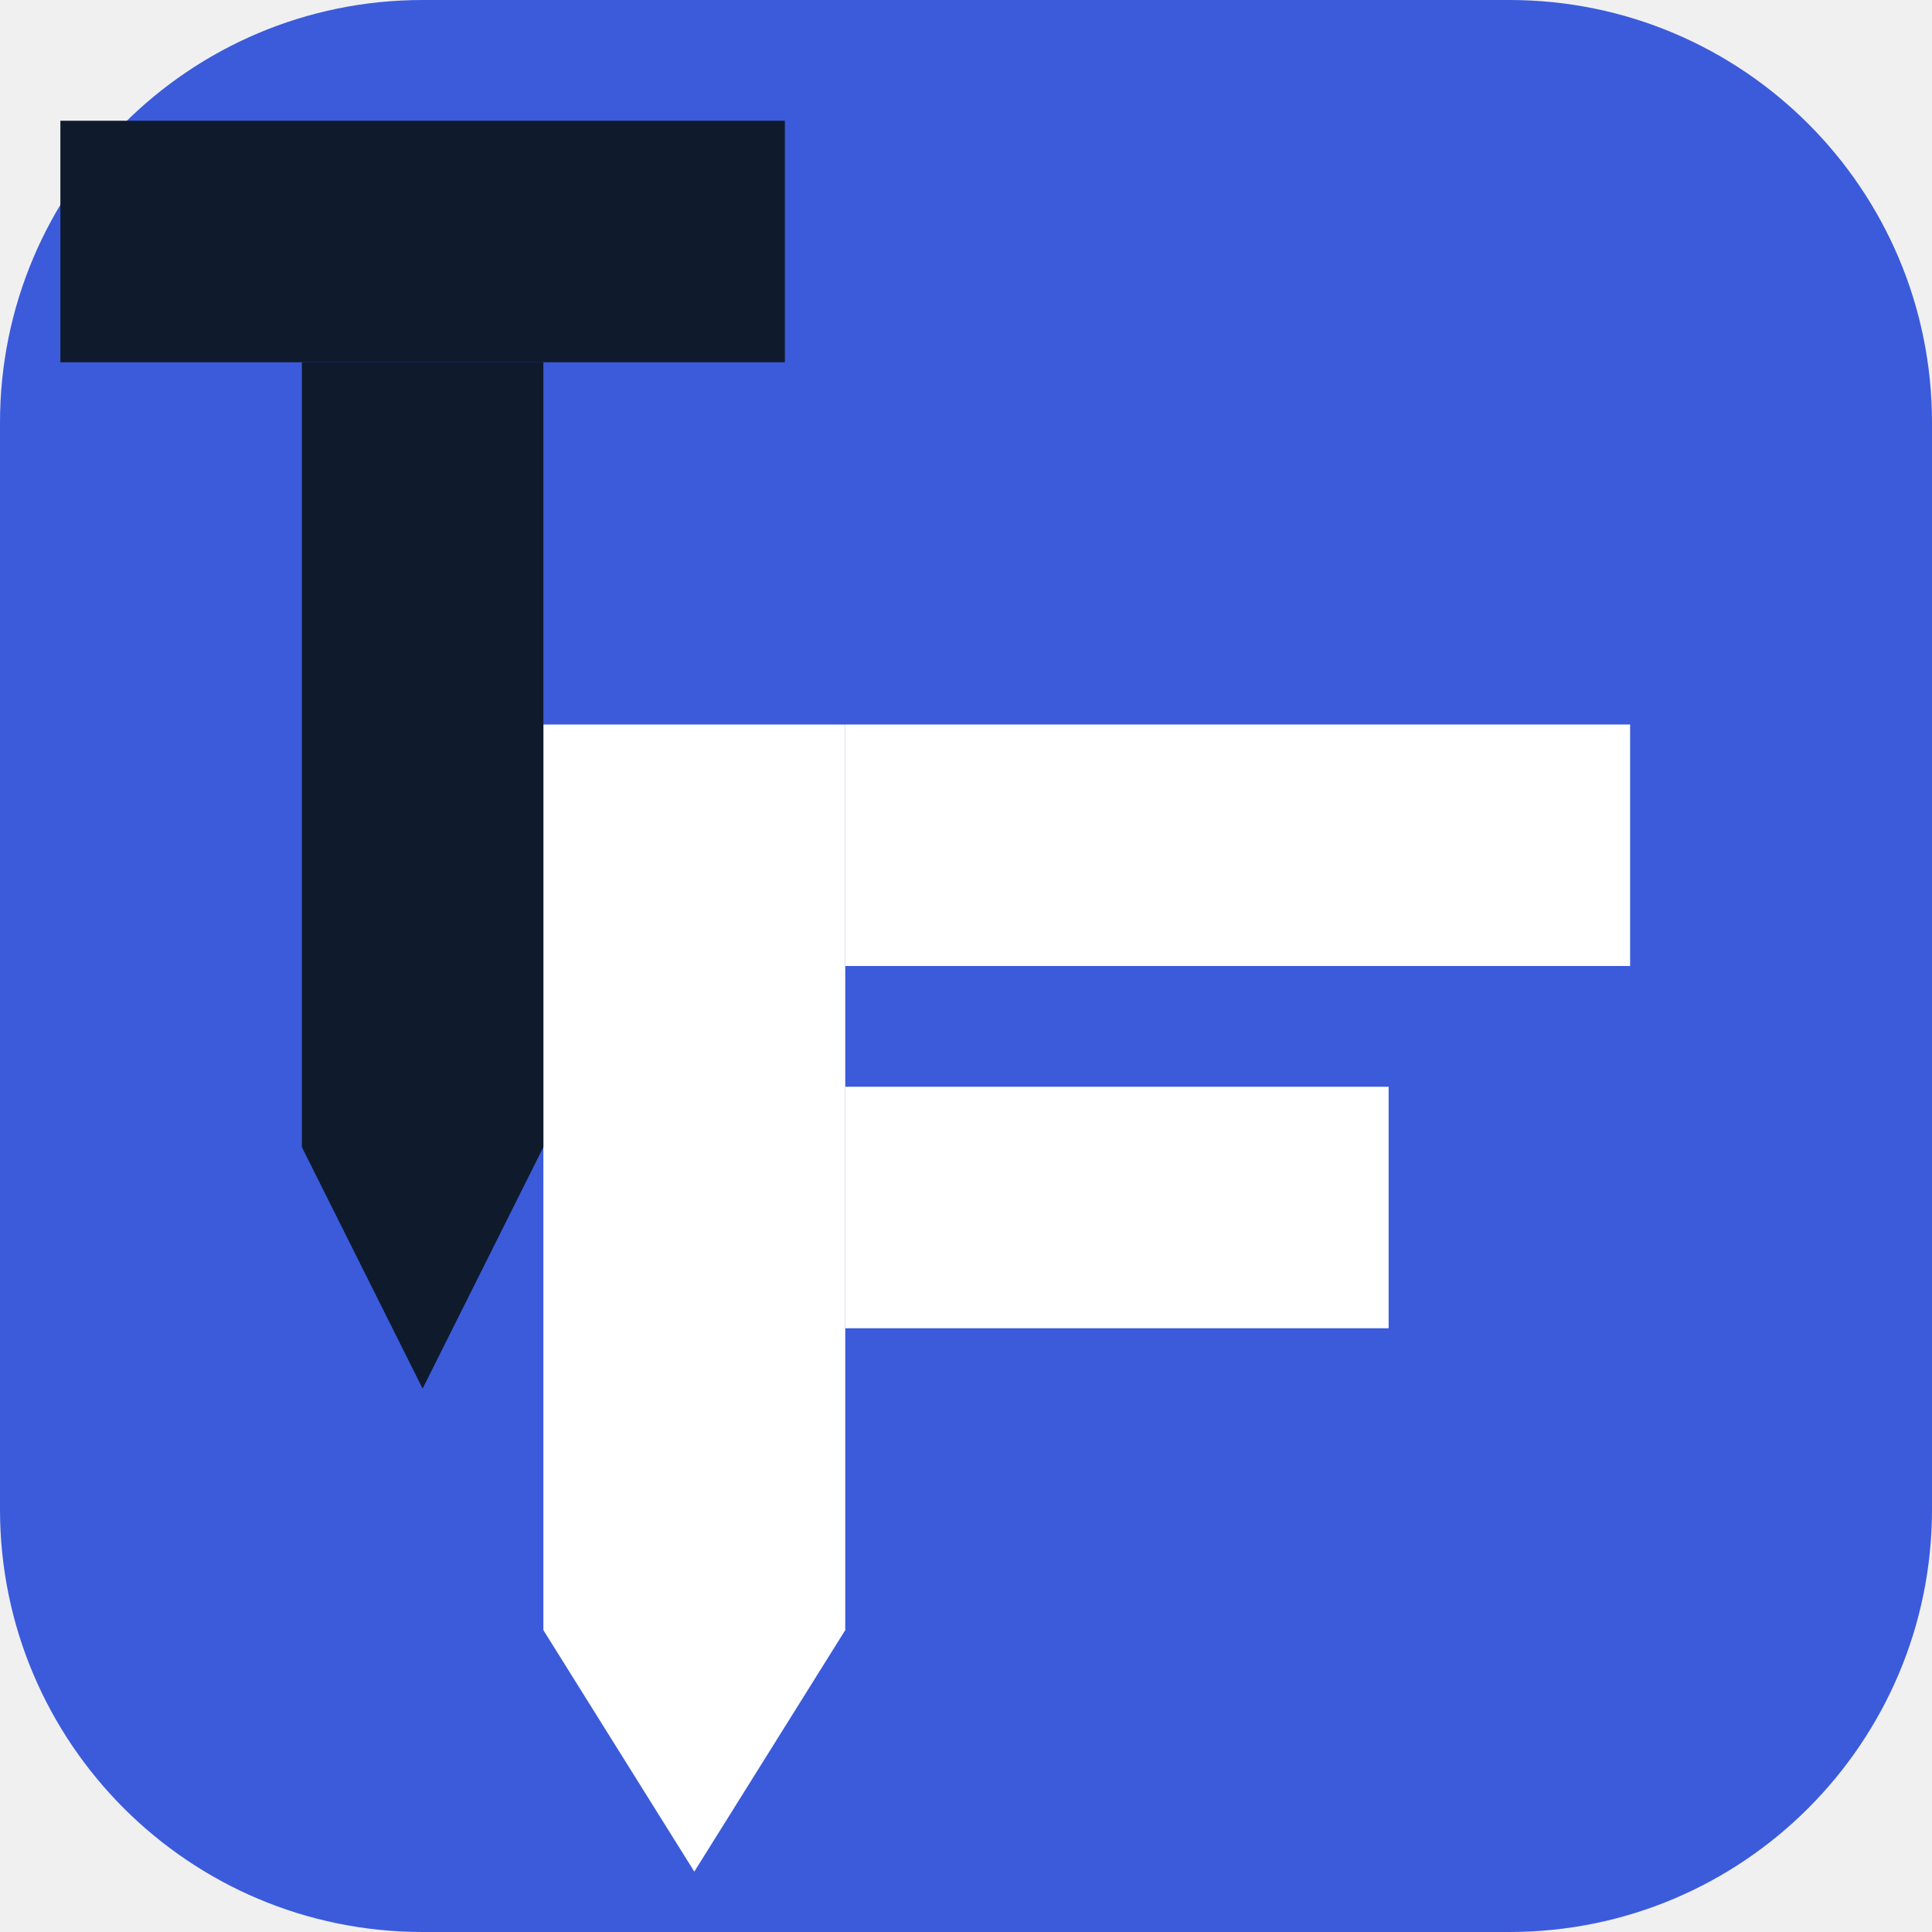
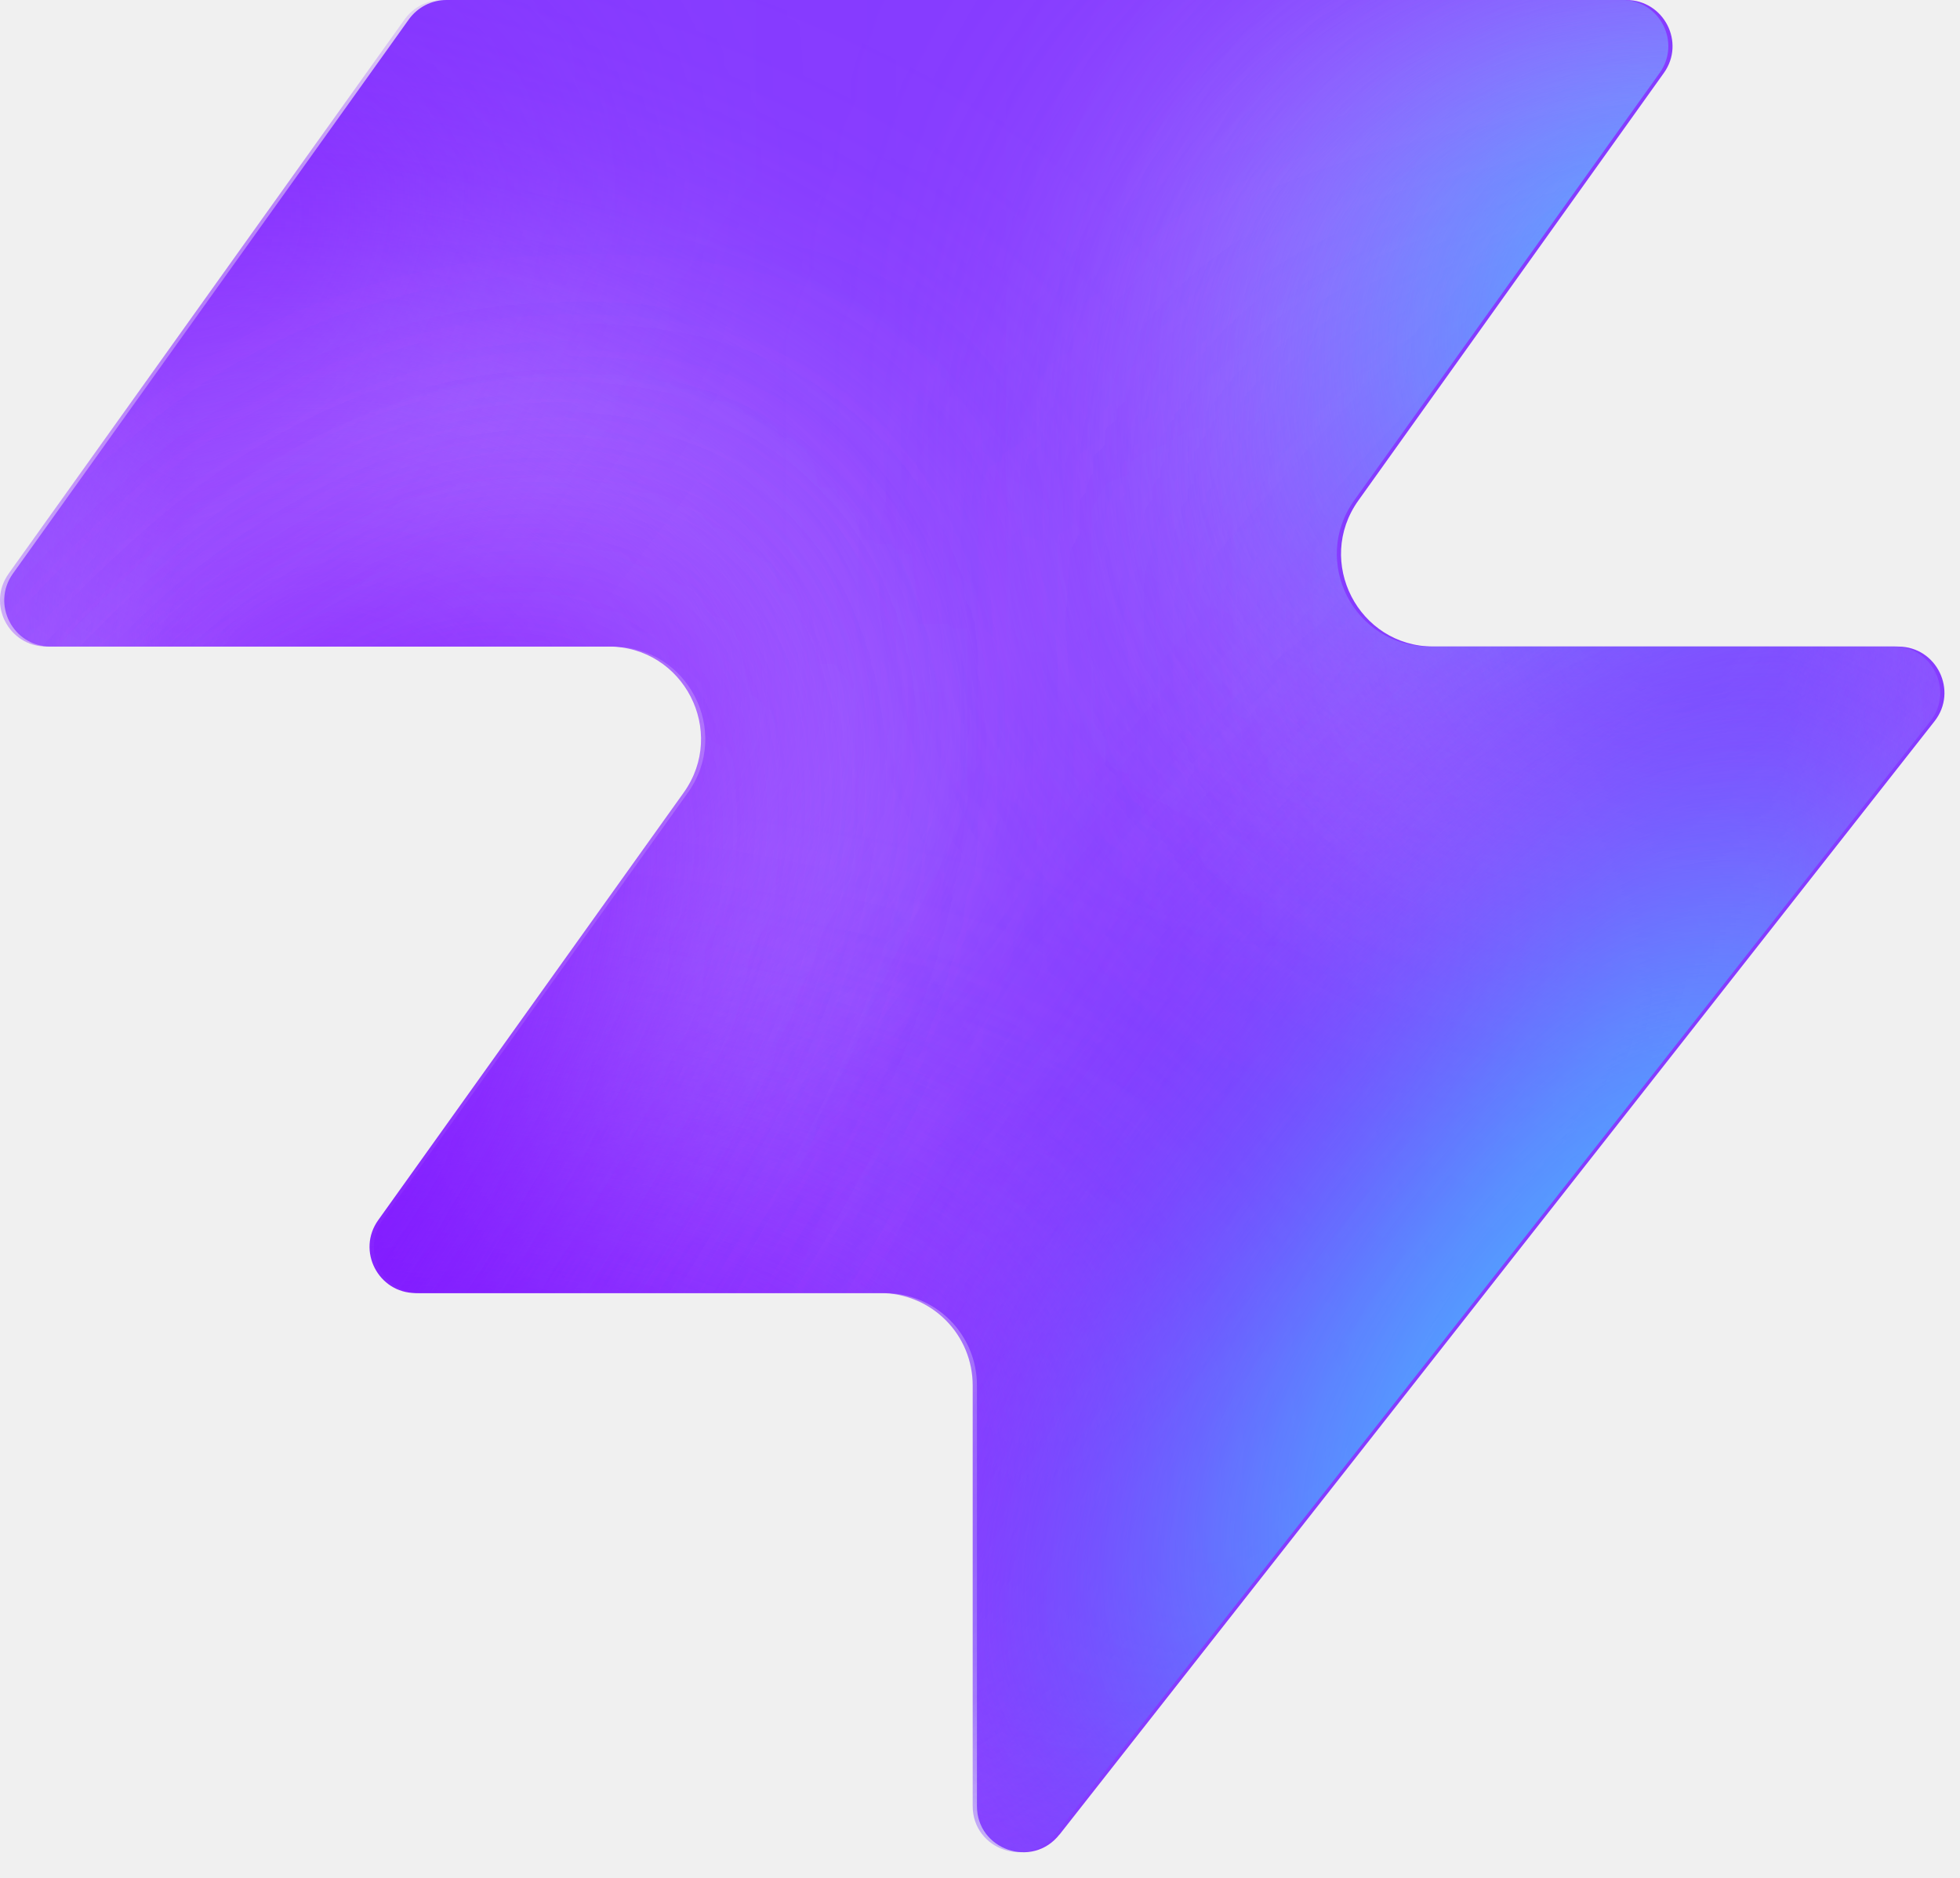
- <svg xmlns="http://www.w3.org/2000/svg" width="64" height="64" viewBox="0 0 64 64">
-   <rect width="64" height="64" rx="14" fill="#3B5BDB" />
-   <path d="M20 24 L28 24 L28 54 L23 62 L18 54 L18 24 Z" fill="#FFFFFF" />
-   <path d="M28 24 L54 24 L54 32 L28 32 Z" fill="#FFFFFF" />
-   <path d="M28 36 L46 36 L46 44 L28 44 Z" fill="#FFFFFF" />
-   <path d="M2 4 L26 4 L26 12 L2 12 Z" fill="#0F1B2D" />
-   <path d="M10 12 L18 12 L18 38 L14 46 L10 38 Z" fill="#0F1B2D" />
+ <svg xmlns="http://www.w3.org/2000/svg" width="48" height="46" fill="none" viewBox="0 0 48 46">
+   <path fill="#863bff" d="M25.946 44.938c-.664.845-2.021.375-2.021-.698V33.937a2.26 2.26 0 0 0-2.262-2.262H10.287c-.92 0-1.456-1.04-.92-1.788l7.48-10.471c1.07-1.497 0-3.578-1.842-3.578H1.237c-.92 0-1.456-1.04-.92-1.788L10.013.474c.214-.297.556-.474.92-.474h28.894c.92 0 1.456 1.04.92 1.788l-7.48 10.471c-1.07 1.498 0 3.579 1.842 3.579h11.377c.943 0 1.473 1.088.89 1.83L25.947 44.94z" style="fill:#863bff;fill:color(display-p3 .525 .23 1);fill-opacity:1" />
+   <mask id="a" width="48" height="46" x="0" y="0" maskUnits="userSpaceOnUse" style="mask-type:alpha">
+     <path fill="#000" d="M25.842 44.938c-.664.844-2.021.375-2.021-.698V33.937a2.26 2.26 0 0 0-2.262-2.262H10.183c-.92 0-1.456-1.04-.92-1.788l7.48-10.471c1.07-1.498 0-3.579-1.842-3.579H1.133c-.92 0-1.456-1.04-.92-1.787L9.91.473c.214-.297.556-.474.92-.474h28.894c.92 0 1.456 1.04.92 1.788l-7.48 10.471c-1.07 1.498 0 3.578 1.842 3.578h11.377c.943 0 1.473 1.088.89 1.832L25.843 44.94z" style="fill:#000;fill-opacity:1" />
+   </mask>
+   <g mask="url(#a)">
+     <g filter="url(#b)">
+       <ellipse cx="5.508" cy="14.704" fill="#ede6ff" rx="5.508" ry="14.704" style="fill:#ede6ff;fill:color(display-p3 .927 .903 1);fill-opacity:1" transform="matrix(.00324 1 1 -.00324 -4.47 31.516)" />
+     </g>
+     <g filter="url(#c)">
+       <ellipse cx="10.399" cy="29.851" fill="#ede6ff" rx="10.399" ry="29.851" style="fill:#ede6ff;fill:color(display-p3 .927 .903 1);fill-opacity:1" transform="matrix(.00324 1 1 -.00324 -39.328 7.883)" />
+     </g>
+     <g filter="url(#d)">
+       <ellipse cx="5.508" cy="30.487" fill="#7e14ff" rx="5.508" ry="30.487" style="fill:#7e14ff;fill:color(display-p3 .492 .077 1);fill-opacity:1" transform="rotate(89.814 -25.913 -14.639)scale(1 -1)" />
+     </g>
+     <g filter="url(#e)">
+       <ellipse cx="5.508" cy="30.599" fill="#7e14ff" rx="5.508" ry="30.599" style="fill:#7e14ff;fill:color(display-p3 .492 .077 1);fill-opacity:1" transform="rotate(89.814 -32.644 -3.334)scale(1 -1)" />
+     </g>
+     <g filter="url(#f)">
+       <ellipse cx="5.508" cy="30.599" fill="#7e14ff" rx="5.508" ry="30.599" style="fill:#7e14ff;fill:color(display-p3 .492 .077 1);fill-opacity:1" transform="matrix(.00324 1 1 -.00324 -34.34 30.47)" />
+     </g>
+     <g filter="url(#g)">
+       <ellipse cx="14.072" cy="22.078" fill="#ede6ff" rx="14.072" ry="22.078" style="fill:#ede6ff;fill:color(display-p3 .927 .903 1);fill-opacity:1" transform="rotate(93.35 24.506 48.493)scale(-1 1)" />
+     </g>
+     <g filter="url(#h)">
+       <ellipse cx="3.47" cy="21.501" fill="#7e14ff" rx="3.47" ry="21.501" style="fill:#7e14ff;fill:color(display-p3 .492 .077 1);fill-opacity:1" transform="rotate(89.009 28.708 47.59)scale(-1 1)" />
+     </g>
+     <g filter="url(#i)">
+       <ellipse cx="3.47" cy="21.501" fill="#7e14ff" rx="3.47" ry="21.501" style="fill:#7e14ff;fill:color(display-p3 .492 .077 1);fill-opacity:1" transform="rotate(89.009 28.708 47.59)scale(-1 1)" />
+     </g>
+     <g filter="url(#j)">
+       <ellipse cx=".387" cy="8.972" fill="#7e14ff" rx="4.407" ry="29.108" style="fill:#7e14ff;fill:color(display-p3 .492 .077 1);fill-opacity:1" transform="rotate(39.51 .387 8.972)" />
+     </g>
+     <g filter="url(#k)">
+       <ellipse cx="47.523" cy="-6.092" fill="#7e14ff" rx="4.407" ry="29.108" style="fill:#7e14ff;fill:color(display-p3 .492 .077 1);fill-opacity:1" transform="rotate(37.892 47.523 -6.092)" />
+     </g>
+     <g filter="url(#l)">
+       <ellipse cx="41.412" cy="6.333" fill="#47bfff" rx="5.971" ry="9.665" style="fill:#47bfff;fill:color(display-p3 .28 .748 1);fill-opacity:1" transform="rotate(37.892 41.412 6.333)" />
+     </g>
+     <g filter="url(#m)">
+       <ellipse cx="-1.879" cy="38.332" fill="#7e14ff" rx="4.407" ry="29.108" style="fill:#7e14ff;fill:color(display-p3 .492 .077 1);fill-opacity:1" transform="rotate(37.892 -1.88 38.332)" />
+     </g>
+     <g filter="url(#n)">
+       <ellipse cx="-1.879" cy="38.332" fill="#7e14ff" rx="4.407" ry="29.108" style="fill:#7e14ff;fill:color(display-p3 .492 .077 1);fill-opacity:1" transform="rotate(37.892 -1.88 38.332)" />
+     </g>
+     <g filter="url(#o)">
+       <ellipse cx="35.651" cy="29.907" fill="#7e14ff" rx="4.407" ry="29.108" style="fill:#7e14ff;fill:color(display-p3 .492 .077 1);fill-opacity:1" transform="rotate(37.892 35.651 29.907)" />
+     </g>
+     <g filter="url(#p)">
+       <ellipse cx="38.418" cy="32.4" fill="#47bfff" rx="5.971" ry="15.297" style="fill:#47bfff;fill:color(display-p3 .28 .748 1);fill-opacity:1" transform="rotate(37.892 38.418 32.4)" />
+     </g>
+   </g>
+   <defs>
+     <filter id="b" width="60.045" height="41.654" x="-19.77" y="16.149" color-interpolation-filters="sRGB" filterUnits="userSpaceOnUse">
+       <feFlood flood-opacity="0" result="BackgroundImageFix" />
+       <feBlend in="SourceGraphic" in2="BackgroundImageFix" result="shape" />
+       <feGaussianBlur result="effect1_foregroundBlur_2002_17158" stdDeviation="7.659" />
+     </filter>
+     <filter id="c" width="90.34" height="51.437" x="-54.613" y="-7.533" color-interpolation-filters="sRGB" filterUnits="userSpaceOnUse">
+       <feFlood flood-opacity="0" result="BackgroundImageFix" />
+       <feBlend in="SourceGraphic" in2="BackgroundImageFix" result="shape" />
+       <feGaussianBlur result="effect1_foregroundBlur_2002_17158" stdDeviation="7.659" />
+     </filter>
+     <filter id="d" width="79.355" height="29.4" x="-49.64" y="2.03" color-interpolation-filters="sRGB" filterUnits="userSpaceOnUse">
+       <feFlood flood-opacity="0" result="BackgroundImageFix" />
+       <feBlend in="SourceGraphic" in2="BackgroundImageFix" result="shape" />
+       <feGaussianBlur result="effect1_foregroundBlur_2002_17158" stdDeviation="4.596" />
+     </filter>
+     <filter id="e" width="79.579" height="29.4" x="-45.045" y="20.029" color-interpolation-filters="sRGB" filterUnits="userSpaceOnUse">
+       <feFlood flood-opacity="0" result="BackgroundImageFix" />
+       <feBlend in="SourceGraphic" in2="BackgroundImageFix" result="shape" />
+       <feGaussianBlur result="effect1_foregroundBlur_2002_17158" stdDeviation="4.596" />
+     </filter>
+     <filter id="f" width="79.579" height="29.4" x="-43.513" y="21.178" color-interpolation-filters="sRGB" filterUnits="userSpaceOnUse">
+       <feFlood flood-opacity="0" result="BackgroundImageFix" />
+       <feBlend in="SourceGraphic" in2="BackgroundImageFix" result="shape" />
+       <feGaussianBlur result="effect1_foregroundBlur_2002_17158" stdDeviation="4.596" />
+     </filter>
+     <filter id="g" width="74.749" height="58.852" x="15.756" y="-17.901" color-interpolation-filters="sRGB" filterUnits="userSpaceOnUse">
+       <feFlood flood-opacity="0" result="BackgroundImageFix" />
+       <feBlend in="SourceGraphic" in2="BackgroundImageFix" result="shape" />
+       <feGaussianBlur result="effect1_foregroundBlur_2002_17158" stdDeviation="7.659" />
+     </filter>
+     <filter id="h" width="61.377" height="25.362" x="23.548" y="2.284" color-interpolation-filters="sRGB" filterUnits="userSpaceOnUse">
+       <feFlood flood-opacity="0" result="BackgroundImageFix" />
+       <feBlend in="SourceGraphic" in2="BackgroundImageFix" result="shape" />
+       <feGaussianBlur result="effect1_foregroundBlur_2002_17158" stdDeviation="4.596" />
+     </filter>
+     <filter id="i" width="61.377" height="25.362" x="23.548" y="2.284" color-interpolation-filters="sRGB" filterUnits="userSpaceOnUse">
+       <feFlood flood-opacity="0" result="BackgroundImageFix" />
+       <feBlend in="SourceGraphic" in2="BackgroundImageFix" result="shape" />
+       <feGaussianBlur result="effect1_foregroundBlur_2002_17158" stdDeviation="4.596" />
+     </filter>
+     <filter id="j" width="56.045" height="63.649" x="-27.636" y="-22.853" color-interpolation-filters="sRGB" filterUnits="userSpaceOnUse">
+       <feFlood flood-opacity="0" result="BackgroundImageFix" />
+       <feBlend in="SourceGraphic" in2="BackgroundImageFix" result="shape" />
+       <feGaussianBlur result="effect1_foregroundBlur_2002_17158" stdDeviation="4.596" />
+     </filter>
+     <filter id="k" width="54.814" height="64.646" x="20.116" y="-38.415" color-interpolation-filters="sRGB" filterUnits="userSpaceOnUse">
+       <feFlood flood-opacity="0" result="BackgroundImageFix" />
+       <feBlend in="SourceGraphic" in2="BackgroundImageFix" result="shape" />
+       <feGaussianBlur result="effect1_foregroundBlur_2002_17158" stdDeviation="4.596" />
+     </filter>
+     <filter id="l" width="33.541" height="35.313" x="24.641" y="-11.323" color-interpolation-filters="sRGB" filterUnits="userSpaceOnUse">
+       <feFlood flood-opacity="0" result="BackgroundImageFix" />
+       <feBlend in="SourceGraphic" in2="BackgroundImageFix" result="shape" />
+       <feGaussianBlur result="effect1_foregroundBlur_2002_17158" stdDeviation="4.596" />
+     </filter>
+     <filter id="m" width="54.814" height="64.646" x="-29.286" y="6.009" color-interpolation-filters="sRGB" filterUnits="userSpaceOnUse">
+       <feFlood flood-opacity="0" result="BackgroundImageFix" />
+       <feBlend in="SourceGraphic" in2="BackgroundImageFix" result="shape" />
+       <feGaussianBlur result="effect1_foregroundBlur_2002_17158" stdDeviation="4.596" />
+     </filter>
+     <filter id="n" width="54.814" height="64.646" x="-29.286" y="6.009" color-interpolation-filters="sRGB" filterUnits="userSpaceOnUse">
+       <feFlood flood-opacity="0" result="BackgroundImageFix" />
+       <feBlend in="SourceGraphic" in2="BackgroundImageFix" result="shape" />
+       <feGaussianBlur result="effect1_foregroundBlur_2002_17158" stdDeviation="4.596" />
+     </filter>
+     <filter id="o" width="54.814" height="64.646" x="8.244" y="-2.416" color-interpolation-filters="sRGB" filterUnits="userSpaceOnUse">
+       <feFlood flood-opacity="0" result="BackgroundImageFix" />
+       <feBlend in="SourceGraphic" in2="BackgroundImageFix" result="shape" />
+       <feGaussianBlur result="effect1_foregroundBlur_2002_17158" stdDeviation="4.596" />
+     </filter>
+     <filter id="p" width="39.409" height="43.623" x="18.713" y="10.588" color-interpolation-filters="sRGB" filterUnits="userSpaceOnUse">
+       <feFlood flood-opacity="0" result="BackgroundImageFix" />
+       <feBlend in="SourceGraphic" in2="BackgroundImageFix" result="shape" />
+       <feGaussianBlur result="effect1_foregroundBlur_2002_17158" stdDeviation="4.596" />
+     </filter>
+   </defs>
</svg>
